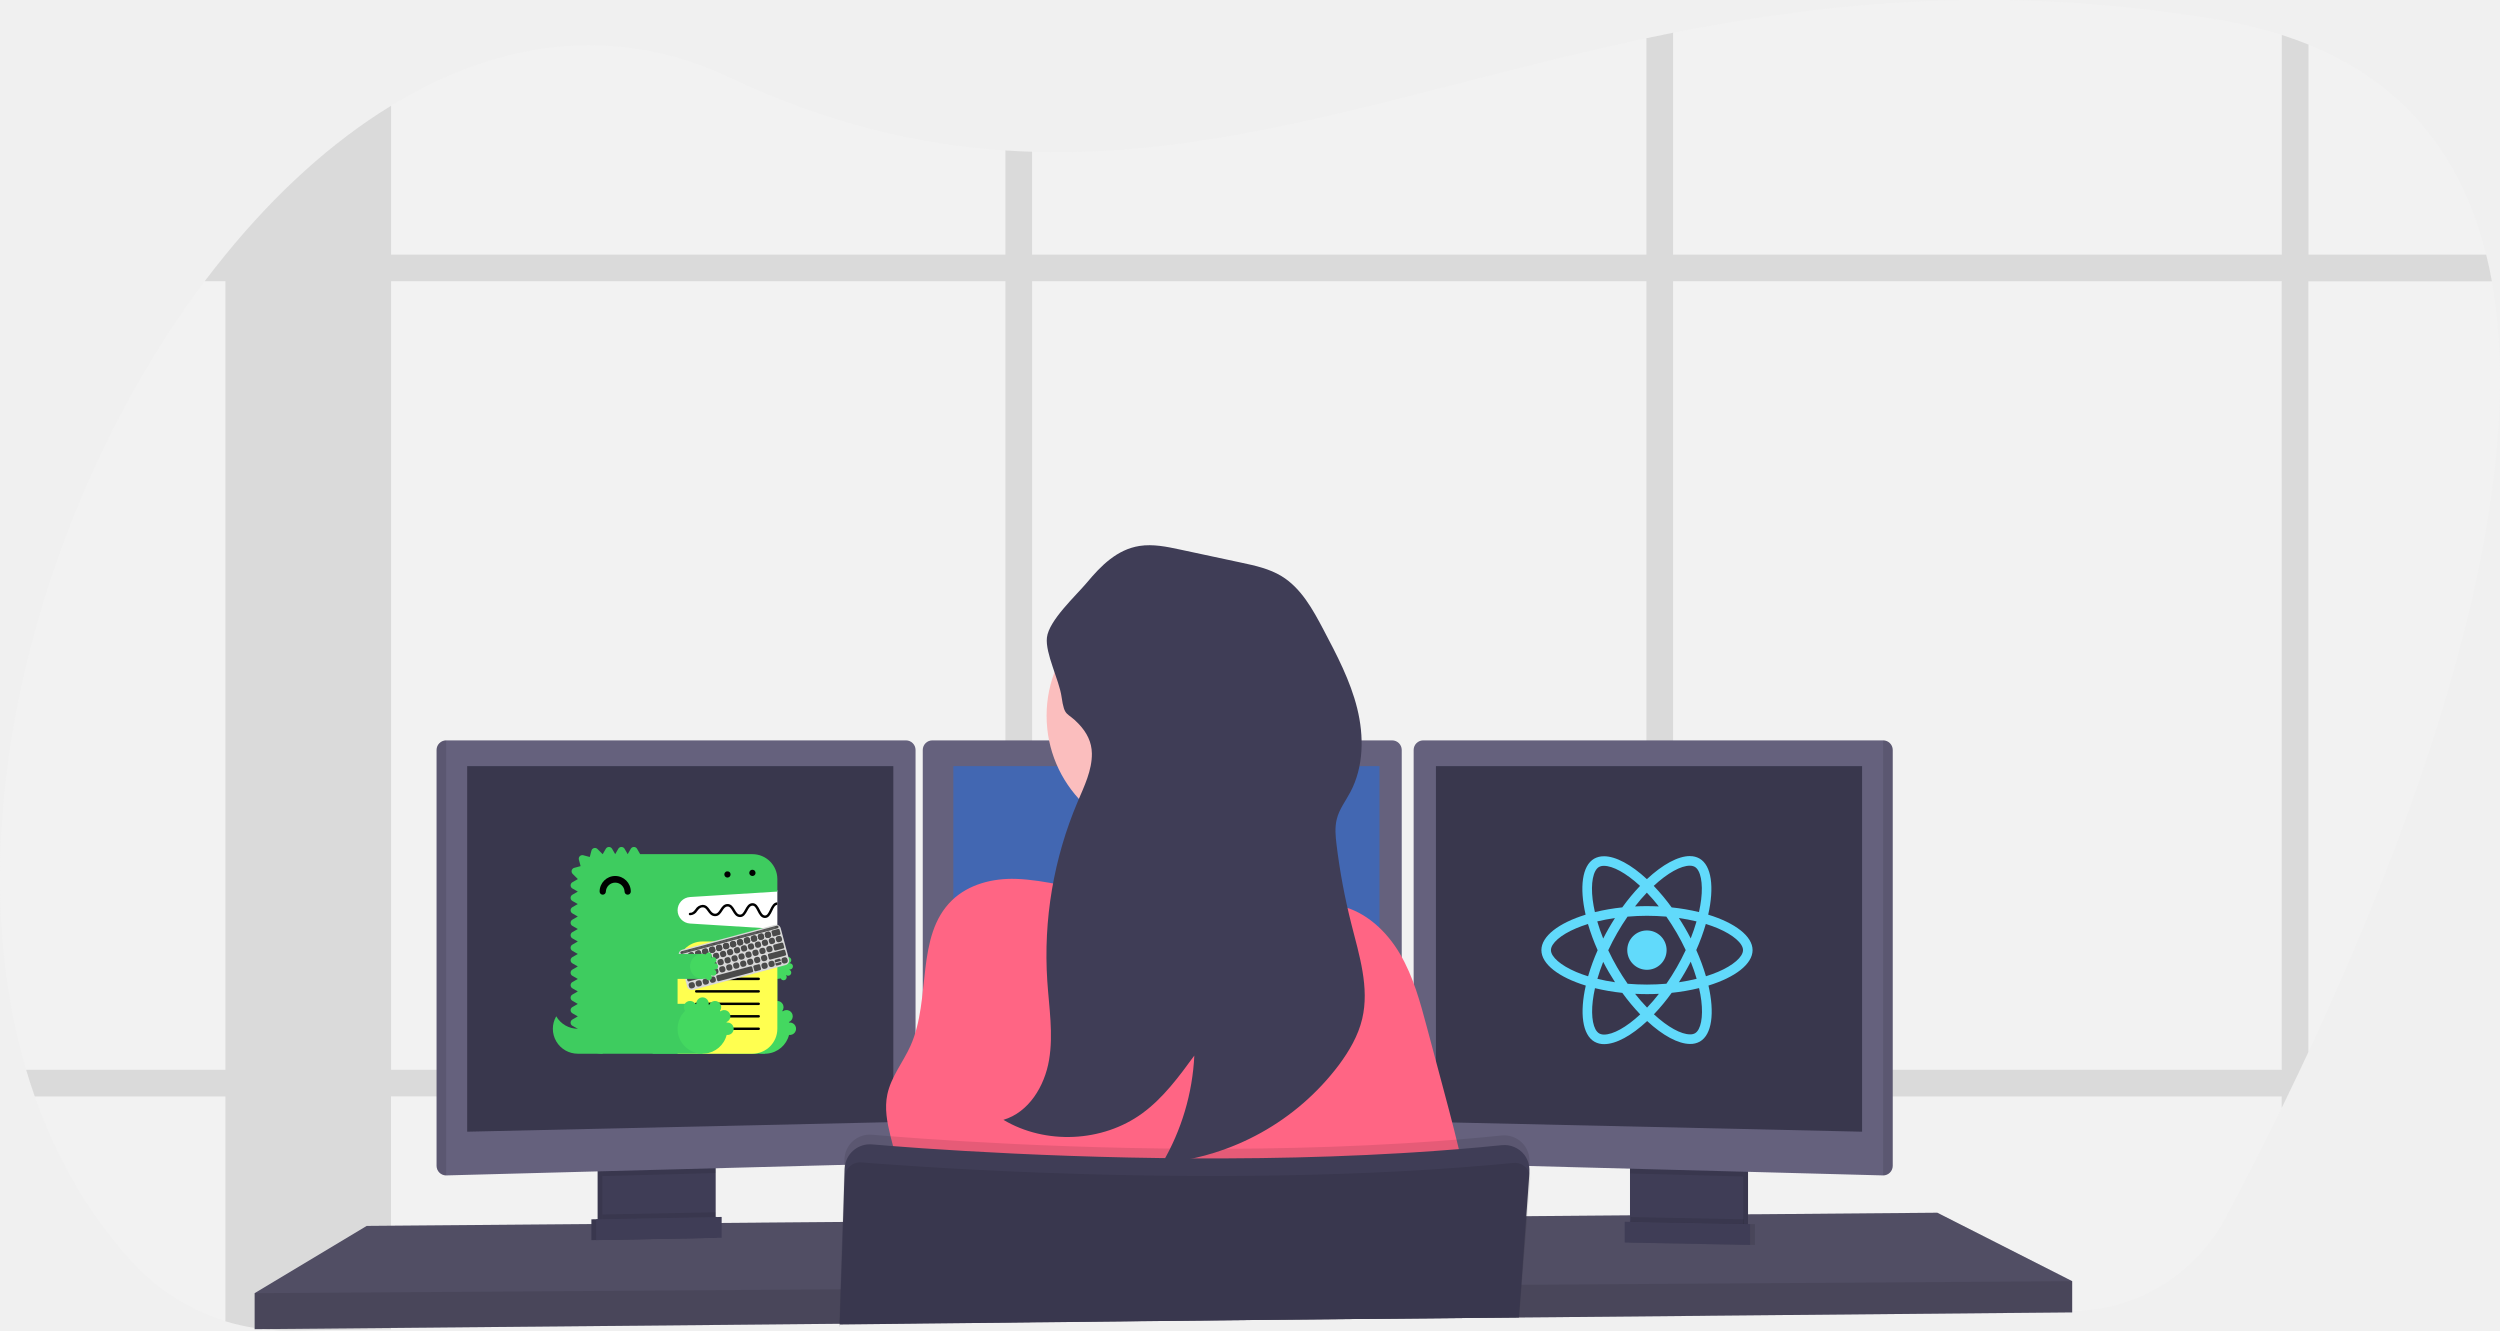
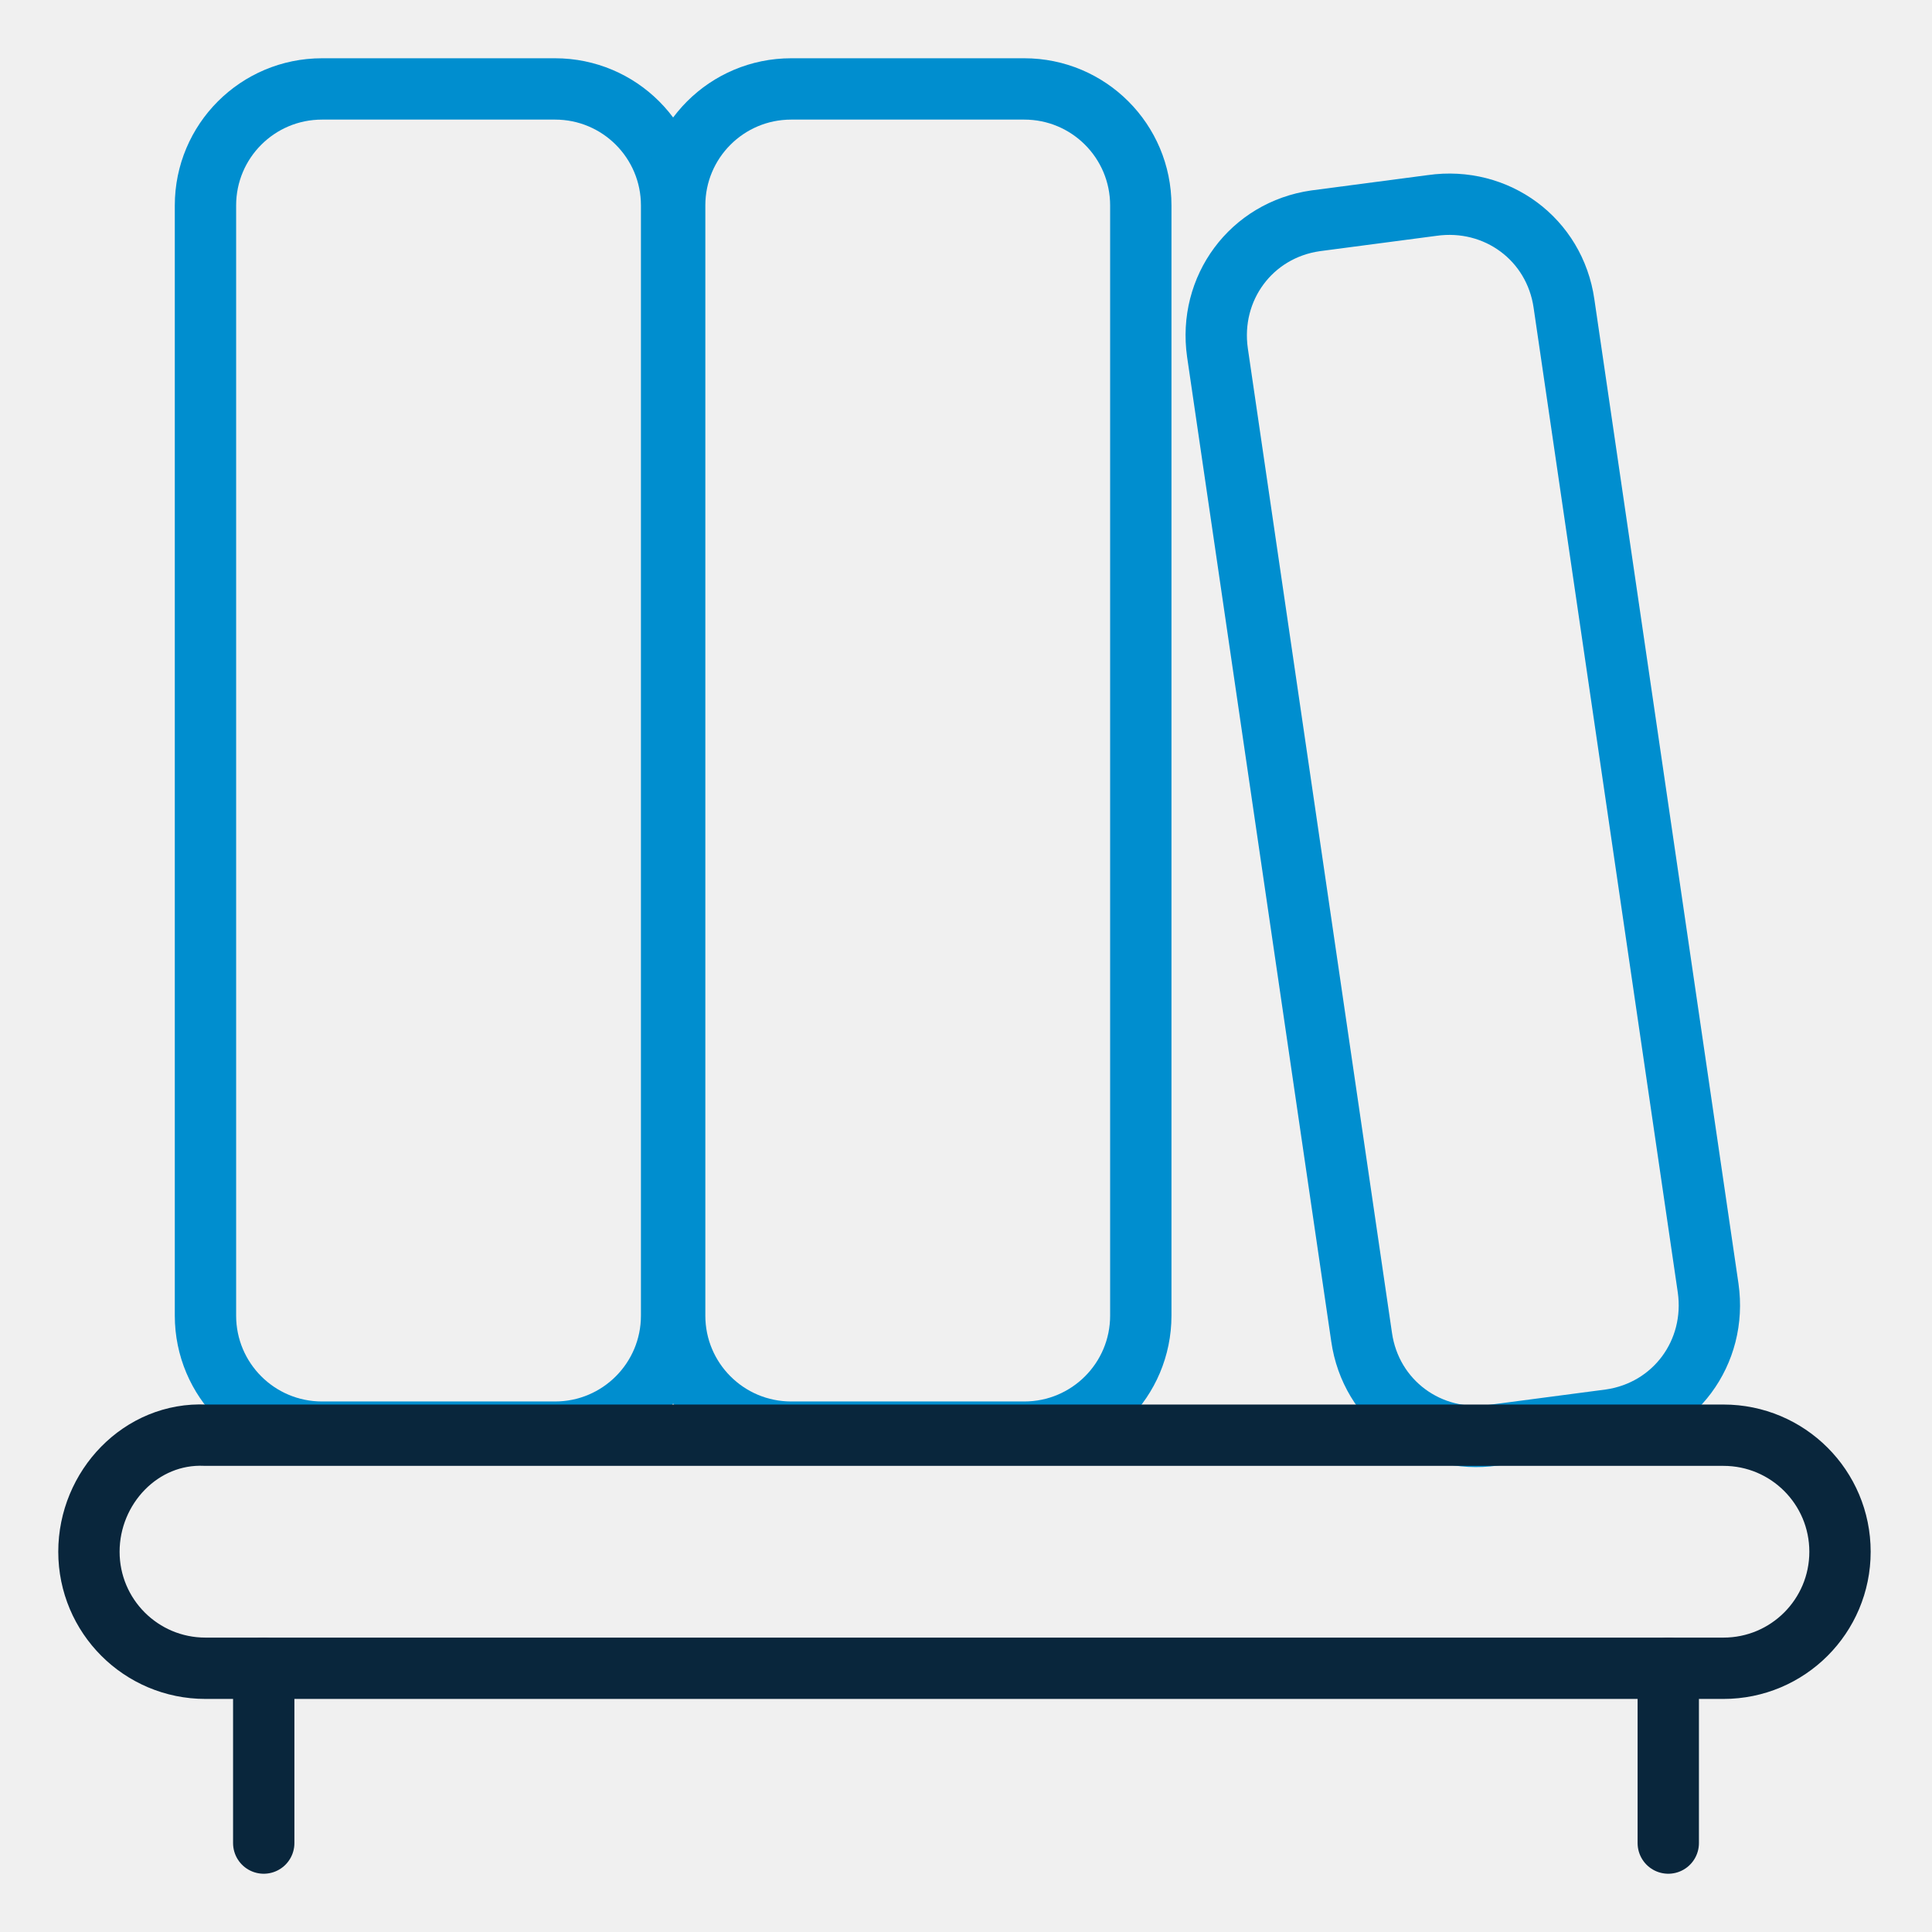
- <svg xmlns="http://www.w3.org/2000/svg" width="1041.277" height="554.141" viewBox="0 0 1041.277 554.141">
-   <g id="Group_24" data-name="Group 24" transform="translate(-440 -263)">
-     <g id="Group_23" data-name="Group 23" transform="translate(439.989 262.965)">
-       <path id="Path_299" data-name="Path 299" d="M1040.82,611.12q-1.74,3.75-3.47,7.4-2.7,5.67-5.33,11.12c-.78,1.61-1.56,3.19-2.32,4.77-8.6,17.57-16.63,33.11-23.45,45.89A73.21,73.21,0,0,1,942.44,719l-151.65,1.65h-1.6l-13,.14-11.12.12-34.1.37h-1.38l-17.36.19h-.53l-107,1.16-95.51,1-11.11.12-69,.75H429l-44.75.48h-.48l-141.5,1.53-42.33.46a87.991,87.991,0,0,1-10.79-.54h0c-1.22-.14-2.44-.3-3.65-.49a87.38,87.38,0,0,1-51.29-27.54C116,678.37,102.75,655,93.85,629.64q-1.93-5.49-3.6-11.12C59.44,514.37,97,380,164.6,290.08q4.25-5.64,8.64-11l.07-.08c20.79-25.52,44.1-46.84,68.93-62,44-26.91,92.75-34.49,140.7-11.9,40.57,19.12,78.45,28.11,115.17,30.55,3.71.24,7.42.42,11.11.53,84.23,2.65,163.17-27.7,255.87-47.29,3.69-.78,7.39-1.55,11.12-2.28,66.13-13.16,139.49-20.1,226.73-5.51a189.089,189.089,0,0,1,26.76,6.4q5.77,1.86,11.12,4c41.64,16.94,64.35,48.24,74,87.46q1.37,5.46,2.37,11.11C1134.3,384.41,1084.19,518.23,1040.82,611.12Z" transform="translate(-79.34 -172.91)" fill="#f2f2f2" />
-       <path id="Path_300" data-name="Path 300" d="M576.36,618.52a95.21,95.21,0,0,1-1.87,11.12h93.7V618.52Zm-78.25,62.81,11.11-.09V653.77c-3.81-.17-7.52-.34-11.11-.52ZM265.19,618.52v11.12h198.5V618.52ZM1114.87,279h-74V191.51q-5.35-2.17-11.12-4V279H776.21V186.58c-3.73.73-7.43,1.5-11.12,2.28V279H509.22V236.15c-3.69-.11-7.4-.29-11.11-.53V279H242.24V217c-24.83,15.16-48.14,36.48-68.93,62h-.07v.08q-4.4,5.4-8.64,11h8.64V618.52h-83q1.66,5.63,3.6,11.12h79.39v93.62a87,87,0,0,0,12.2,2.79c1.21.19,2.43.35,3.65.49h0a87.991,87.991,0,0,0,10.79.54l42.33-.46v-97H498.11v94.21l11.11-.12V629.64H765.09V721l11.12-.12V629.64H1029.7v4.77c.76-1.58,1.54-3.16,2.32-4.77q2.63-5.45,5.33-11.12,1.73-3.64,3.47-7.4v-321h76.42Q1116.23,284.43,1114.87,279ZM242.24,618.52V290.08H498.11V618.52Zm267,0V290.08H765.09V618.52Zm520.48,0H776.21V290.08H1029.7Z" transform="translate(-79.34 -172.91)" opacity="0.1" />
-       <path id="Path_301" data-name="Path 301" d="M863.09,533.65v13l-151.92,1.4-1.62.03-57.74.53-1.38.02-17.55.15h-.52l-106.98.99L349.77,551.4h-.15l-44.65.42-.48.01-198.4,1.82v-15l46.65-28,93.6-.78,2-.01.66-.01,2-.03,44.94-.37,2.01-.01.64-.01,2-.01L315,509.3l.38-.01,35.55-.3h.29l277.4-2.34,6.79-.05h.68l5.18-.05,37.65-.31,2-.03,1.85-.02h.96l11.71-.09,2.32-.03,3.11-.02,9.75-.09,15.47-.13,2-.02,3.48-.02h.65l74.71-.64Z" fill="#65617d" />
-       <path id="Path_302" data-name="Path 302" d="M863.09,533.65v13l-151.92,1.4-1.62.03-57.74.53-1.38.02-17.55.15h-.52l-106.98.99L349.77,551.4h-.15l-44.65.42-.48.01-198.4,1.82v-15l46.65-28,93.6-.78,2-.01.66-.01,2-.03,44.94-.37,2.01-.01.64-.01,2-.01L315,509.3l.38-.01,35.55-.3h.29l277.4-2.34,6.79-.05h.68l5.18-.05,37.65-.31,2-.03,1.85-.02h.96l11.71-.09,2.32-.03,3.11-.02,9.75-.09,15.47-.13,2-.02,3.48-.02h.65l74.71-.64Z" opacity="0.2" />
-       <path id="Path_303" data-name="Path 303" d="M375.44,656.57v24.49a6.13,6.13,0,0,1-3.5,5.54,6,6,0,0,1-2.5.6l-34.9.74a6,6,0,0,1-2.7-.57,6.12,6.12,0,0,1-3.57-5.57V656.57Z" transform="translate(-79.34 -172.91)" fill="#3f3d56" />
-       <path id="Path_304" data-name="Path 304" d="M375.44,656.57v24.49a6.13,6.13,0,0,1-3.5,5.54,6,6,0,0,1-2.5.6l-34.9.74a6,6,0,0,1-2.7-.57,6.12,6.12,0,0,1-3.57-5.57V656.57Z" transform="translate(-79.34 -172.91)" opacity="0.1" />
-       <path id="Path_305" data-name="Path 305" d="M377.44,656.57v24.49a6.13,6.13,0,0,1-3.5,5.54,6,6,0,0,1-2.5.6l-34.9.74a6,6,0,0,1-2.7-.57,6.12,6.12,0,0,1-3.57-5.57V656.57Z" transform="translate(-79.34 -172.91)" fill="#3f3d56" />
-       <rect id="Rectangle_137" data-name="Rectangle 137" width="47.17" height="31.5" transform="translate(680.92 483.65)" fill="#3f3d56" />
-       <rect id="Rectangle_138" data-name="Rectangle 138" width="47.17" height="31.5" transform="translate(680.92 483.65)" opacity="0.1" />
-       <rect id="Rectangle_139" data-name="Rectangle 139" width="47.17" height="31.5" transform="translate(678.92 483.65)" fill="#3f3d56" />
-       <path id="Path_306" data-name="Path 306" d="M298.09,483.65v4.97l-47.17,1.26v-6.23Z" opacity="0.1" />
-       <path id="Path_307" data-name="Path 307" d="M460.69,485.27v168.2a4,4,0,0,1-3.85,3.95l-191.65,5.1h-.05a4,4,0,0,1-3.95-3.95V485.27a4,4,0,0,1,3.95-3.95h191.6a4,4,0,0,1,3.95,3.95Z" transform="translate(-79.34 -172.91)" fill="#65617d" />
-       <path id="Path_308" data-name="Path 308" d="M265.19,481.32v181.2h-.05a4,4,0,0,1-3.95-3.95V485.27a4,4,0,0,1,3.95-3.95Z" transform="translate(-79.34 -172.91)" opacity="0.1" />
-       <path id="Path_309" data-name="Path 309" d="M194.59,319.15h177.5V467.4l-177.5,4Z" fill="#39374d" />
-       <path id="Path_310" data-name="Path 310" d="M726.09,483.65v6.41l-47.17-1.26v-5.15Z" opacity="0.1" />
-       <path id="Path_311" data-name="Path 311" d="M867.69,485.27v173.3a4,4,0,0,1-4,3.95h0L672,657.42a4,4,0,0,1-3.85-3.95V485.27a4,4,0,0,1,3.95-3.95H863.7a4,4,0,0,1,3.99,3.95Z" transform="translate(-79.34 -172.91)" fill="#65617d" />
-       <path id="Path_312" data-name="Path 312" d="M867.69,485.27v173.3a4,4,0,0,1-4,3.95h0V481.32h0a4,4,0,0,1,4,3.95Z" transform="translate(-79.34 -172.91)" opacity="0.1" />
-       <path id="Path_313" data-name="Path 313" d="M775.59,319.15H598.09V467.4l177.5,4Z" fill="#39374d" />
-       <path id="Path_314" data-name="Path 314" d="M663.19,485.27v168.2a4,4,0,0,1-3.85,3.95l-191.65,5.1h0a4,4,0,0,1-4-3.95V485.27a4,4,0,0,1,3.95-3.95h191.6A4,4,0,0,1,663.19,485.27Z" transform="translate(-79.34 -172.91)" fill="#65617d" />
-       <path id="Path_315" data-name="Path 315" d="M397.09,319.15h177.5V467.4l-177.5,4Z" fill="#4267b2" />
-       <path id="Path_316" data-name="Path 316" d="M863.09,533.65v13l-151.92,1.4-1.62.03-57.74.53-1.38.02-17.55.15h-.52l-106.98.99L349.77,551.4h-.15l-44.65.42-.48.01-198.4,1.82v-15l202.51-1.33h.48l40.99-.28h.19l283.08-1.87h.29l.17-.01h.47l4.79-.03h1.46l74.49-.5,4.4-.02.98-.01Z" opacity="0.1" />
-       <circle id="Ellipse_111" data-name="Ellipse 111" cx="51.33" cy="51.33" r="51.33" transform="translate(435.93 246.82)" fill="#fbbebe" />
-       <path id="Path_317" data-name="Path 317" d="M617.94,550.07s-99.5,12-90,0c3.44-4.34,4.39-17.2,4.2-31.85-.06-4.45-.22-9.06-.45-13.65-1.1-22-3.75-43.5-3.75-43.5s87-41,77-8.5c-4,13.13-2.69,31.57.35,48.88.89,5.05,1.92,10,3,14.7a344.66,344.66,0,0,0,9.65,33.92Z" transform="translate(-79.34 -172.91)" fill="#fbbebe" />
-       <path id="Path_318" data-name="Path 318" d="M585.47,546c11.51-2.13,23.7-6,34.53-1.54,2.85,1.17,5.47,2.88,8.39,3.86s6.12,1.22,9.16,1.91c10.68,2.42,19.34,10.55,24.9,20s8.44,20.14,11.26,30.72l6.9,25.83c6,22.45,12,45.09,13.39,68.3a2437.506,2437.506,0,0,1-250.84,1.43c5.44-10.34,11-21.31,10.54-33s-7.19-23.22-4.76-34.74c1.55-7.34,6.57-13.39,9.64-20.22,8.75-19.52,1.94-45.79,17.32-60.65,6.92-6.68,17-9.21,26.63-8.89,12.28.41,24.85,4.24,37,6.11C555.09,547.48,569.79,548.88,585.47,546Z" transform="translate(-79.34 -172.91)" fill="#ff6584" />
-       <path id="Path_319" data-name="Path 319" d="M716.37,657.17l-.1,1.43v.1l-.17,2.3-1.33,18.51-1.61,22.3-.46,6.28-1,13.44v.17l-107,1-175.59,1.9v.84h-.14v-1.12l.45-14.36.86-28.06.74-23.79.07-2.37a10.53,10.53,0,0,1,11.42-10.17c4.72.4,10.85.89,18.18,1.41l3,.22c42.33,2.94,120.56,6.74,199.5,2,1.66-.09,3.33-.19,5-.31,12.24-.77,24.47-1.76,36.58-3a10.53,10.53,0,0,1,11.6,11.23Z" transform="translate(-79.34 -172.91)" opacity="0.1" />
-       <path id="Path_320" data-name="Path 320" d="M429.08,725.44v-.84l175.62-1.91,107-1h.3v-.17l1-13.44.43-6,1.64-22.61,1.29-17.9v-.44a10.617,10.617,0,0,0-.11-2.47.3.3,0,0,0,0-.1,10.391,10.391,0,0,0-2-4.64,10.54,10.54,0,0,0-9.42-4c-12.11,1.24-24.34,2.23-36.58,3-1.67.12-3.34.22-5,.31-78.94,4.69-157.17.89-199.5-2l-3-.22c-7.33-.52-13.46-1-18.18-1.41a10.54,10.54,0,0,0-11.24,8.53,11,11,0,0,0-.18,1.64l-.68,22.16L429.54,710l-.44,14.36v1.12Z" transform="translate(-79.34 -172.91)" fill="#3f3d56" />
-       <path id="Path_321" data-name="Path 321" d="M716.67,664.18l-1.23,15.33-1.83,22.85-.46,5.72-1,12.81-.06.64v.17h0l-.15,1.48.11-1.48h-.29l-107,1-175.65,1.9v-.28l.49-14.36,1-28.06.64-18.65A6.36,6.36,0,0,1,434.3,658a6.25,6.25,0,0,1,3.78-.9c2.1.17,4.68.37,7.69.59,4.89.36,10.92.78,17.94,1.22,13,.82,29.31,1.7,48,2.42,52,2,122.2,2.67,188.88-3.17,3-.26,6.1-.55,9.13-.84a6.26,6.26,0,0,1,3.48.66,5.159,5.159,0,0,1,.86.54,6.14,6.14,0,0,1,2,2.46,3.564,3.564,0,0,1,.25.61A6.279,6.279,0,0,1,716.67,664.18Z" transform="translate(-79.34 -172.91)" opacity="0.1" />
-       <path id="Path_322" data-name="Path 322" d="M377.44,677.87v3.19a6.13,6.13,0,0,1-3.5,5.54l-40.1.77a6.12,6.12,0,0,1-3.57-5.57v-3Z" transform="translate(-79.34 -172.91)" opacity="0.1" />
-       <path id="Path_323" data-name="Path 323" d="M298.59,515.57l-52.25,1V507.9l52.25-1Z" fill="#3f3d56" />
-       <path id="Path_324" data-name="Path 324" d="M298.59,515.57l-52.25,1V507.9l52.25-1Z" opacity="0.1" />
-       <path id="Path_325" data-name="Path 325" d="M300.59,515.57l-52.25,1V507.9l52.25-1Z" fill="#3f3d56" />
-       <path id="Path_326" data-name="Path 326" d="M758.56,679.87v3.19a6.13,6.13,0,0,0,3.5,5.54l40.1.77a6.12,6.12,0,0,0,3.57-5.57v-3Z" transform="translate(-79.34 -172.91)" opacity="0.1" />
-       <path id="Path_327" data-name="Path 327" d="M678.72,517.57l52.25,1V509.9l-52.25-1Z" opacity="0.1" />
-       <path id="Path_328" data-name="Path 328" d="M676.72,517.57l52.25,1V509.9l-52.25-1Z" fill="#3f3d56" />
-       <path id="Path_329" data-name="Path 329" d="M534.13,486.79c.08,7-3.16,13.6-5.91,20.07a163.491,163.491,0,0,0-12.66,74.71c.73,11,2.58,22,.73,32.9s-8.43,21.77-19,24.9c17.53,10.45,41.26,9.35,57.76-2.66,8.79-6.4,15.34-15.33,21.75-24.11a97.86,97.86,0,0,1-13.31,44.75A103.43,103.43,0,0,0,637,616.53c4.31-5.81,8.06-12.19,9.72-19.23,3.09-13-1.22-26.51-4.51-39.5a266.055,266.055,0,0,1-6.17-33c-.43-3.56-.78-7.22.1-10.7,1-4.07,3.67-7.51,5.64-11.22,5.6-10.54,5.73-23.3,2.86-34.88s-8.49-22.26-14.06-32.81c-4.46-8.46-9.3-17.31-17.46-22.28-5.1-3.1-11-4.39-16.88-5.64l-25.37-5.43c-5.55-1.19-11.26-2.38-16.87-1.51-9.47,1.48-16.14,8.32-22,15.34-4.59,5.46-15.81,15.71-16.6,22.86-.72,6.59,5.1,17.63,6.09,24.58,1.3,9,2.22,6,7.3,11.52C532,478.05,534.07,482,534.13,486.79Z" transform="translate(-79.34 -172.91)" fill="#3f3d56" />
-     </g>
-     <g id="docusaurus_keytar" transform="translate(670.271 615.768)">
-       <path id="Path_40" data-name="Path 40" d="M99,52h43.635V69.662H99Z" transform="translate(-49.132 -33.936)" fill="#fff" fill-rule="evenodd" />
-       <path id="Path_41" data-name="Path 41" d="M13.389,158.195A10.377,10.377,0,0,1,4.4,153a10.377,10.377,0,0,0,8.988,15.584H23.779V158.195Z" transform="translate(-3 -82.47)" fill="#3ecc5f" fill-rule="evenodd" />
-       <path id="Path_42" data-name="Path 42" d="M66.967,38.083l36.373-2.273V30.615A10.389,10.389,0,0,0,92.95,20.226H46.2l-1.3-2.249a1.5,1.5,0,0,0-2.6,0L41,20.226l-1.3-2.249a1.5,1.5,0,0,0-2.6,0l-1.3,2.249-1.3-2.249a1.5,1.5,0,0,0-2.6,0l-1.3,2.249-.034,0-2.152-2.151a1.5,1.5,0,0,0-2.508.672L25.21,21.4l-2.7-.723a1.5,1.5,0,0,0-1.836,1.837l.722,2.7-2.65.71a1.5,1.5,0,0,0-.673,2.509l2.152,2.152c0,.011,0,.022,0,.033l-2.249,1.3a1.5,1.5,0,0,0,0,2.6l2.249,1.3-2.249,1.3a1.5,1.5,0,0,0,0,2.6L20.226,41l-2.249,1.3a1.5,1.5,0,0,0,0,2.6l2.249,1.3-2.249,1.3a1.5,1.5,0,0,0,0,2.6l2.249,1.3-2.249,1.3a1.5,1.5,0,0,0,0,2.6l2.249,1.3-2.249,1.3a1.5,1.5,0,0,0,0,2.6l2.249,1.3-2.249,1.3a1.5,1.5,0,0,0,0,2.6l2.249,1.3-2.249,1.3a1.5,1.5,0,0,0,0,2.6l2.249,1.3-2.249,1.3a1.5,1.5,0,0,0,0,2.6l2.249,1.3-2.249,1.3a1.5,1.5,0,0,0,0,2.6l2.249,1.3-2.249,1.3a1.5,1.5,0,0,0,0,2.6l2.249,1.3-2.249,1.3a1.5,1.5,0,0,0,0,2.6l2.249,1.3A10.389,10.389,0,0,0,30.615,103.34H92.95A10.389,10.389,0,0,0,103.34,92.95V51.393L66.967,49.12a5.53,5.53,0,0,1,0-11.038" transform="translate(-9.836 -17.226)" fill="#3ecc5f" fill-rule="evenodd" />
-       <path id="Path_43" data-name="Path 43" d="M143,163.779h15.584V143H143Z" transform="translate(-70.275 -77.665)" fill="#3ecc5f" fill-rule="evenodd" />
-       <path id="Path_44" data-name="Path 44" d="M173.779,148.389a2.582,2.582,0,0,0-.332.033c-.02-.078-.038-.156-.06-.234a2.594,2.594,0,1,0-2.567-4.455q-.086-.088-.174-.175a2.593,2.593,0,1,0-4.461-2.569c-.077-.022-.154-.04-.231-.06a2.6,2.6,0,1,0-5.128,0c-.077.02-.154.038-.231.06a2.594,2.594,0,1,0-4.461,2.569,10.384,10.384,0,1,0,17.314,9.992,2.592,2.592,0,1,0,.332-5.161" transform="translate(-75.08 -75.262)" fill="#44d860" fill-rule="evenodd" />
-       <path id="Path_45" data-name="Path 45" d="M153,113.389h15.584V103H153Z" transform="translate(-75.08 -58.444)" fill="#3ecc5f" fill-rule="evenodd" />
-       <path id="Path_46" data-name="Path 46" d="M183.389,108.944a1.3,1.3,0,1,0,0-2.6,1.336,1.336,0,0,0-.166.017c-.01-.039-.019-.078-.03-.117a1.3,1.3,0,0,0-.5-2.5,1.285,1.285,0,0,0-.783.269q-.043-.044-.087-.087a1.285,1.285,0,0,0,.263-.776,1.3,1.3,0,0,0-2.493-.509,5.195,5.195,0,1,0,0,10,1.3,1.3,0,0,0,2.493-.509,1.285,1.285,0,0,0-.263-.776q.044-.043.087-.087a1.285,1.285,0,0,0,.783.269,1.3,1.3,0,0,0,.5-2.5c.011-.038.02-.078.03-.117a1.337,1.337,0,0,0,.166.017" transform="translate(-84.691 -57.894)" fill="#44d860" fill-rule="evenodd" />
-       <path id="Path_47" data-name="Path 47" d="M52.188,48.292a1.3,1.3,0,0,1-1.3-1.3,3.9,3.9,0,0,0-7.792,0,1.3,1.3,0,1,1-2.6,0,6.493,6.493,0,0,1,12.987,0,1.3,1.3,0,0,1-1.3,1.3" transform="translate(-21.02 -28.41)" fill-rule="evenodd" />
-       <path id="Path_48" data-name="Path 48" d="M103,139.752h31.168a10.389,10.389,0,0,0,10.389-10.389V93H113.389A10.389,10.389,0,0,0,103,103.389Z" transform="translate(-51.054 -53.638)" fill="#ffff50" fill-rule="evenodd" />
-       <path id="Path_49" data-name="Path 49" d="M141.1,94.017H115.106a.519.519,0,1,1,0-1.039H141.1a.519.519,0,0,1,0,1.039m0,10.389H115.106a.519.519,0,1,1,0-1.039H141.1a.519.519,0,0,1,0,1.039m0,10.389H115.106a.519.519,0,1,1,0-1.039H141.1a.519.519,0,0,1,0,1.039m0-25.877H115.106a.519.519,0,1,1,0-1.039H141.1a.519.519,0,0,1,0,1.039m0,10.293H115.106a.519.519,0,1,1,0-1.039H141.1a.519.519,0,0,1,0,1.039m0,10.389H115.106a.519.519,0,1,1,0-1.039H141.1a.519.519,0,0,1,0,1.039m7.782-47.993c-.006,0-.011,0-.018,0-1.605.055-2.365,1.66-3.035,3.077-.7,1.48-1.24,2.443-2.126,2.414-.981-.035-1.542-1.144-2.137-2.317-.683-1.347-1.462-2.876-3.1-2.819-1.582.054-2.344,1.451-3.017,2.684-.715,1.313-1.2,2.112-2.141,2.075-1-.036-1.533-.938-2.149-1.981-.686-1.162-1.479-2.467-3.084-2.423-1.555.053-2.319,1.239-2.994,2.286-.713,1.106-1.213,1.781-2.164,1.741-1.025-.036-1.554-.784-2.167-1.65-.688-.973-1.463-2.074-3.062-2.021a3.815,3.815,0,0,0-2.959,1.879c-.64.812-1.14,1.456-2.2,1.415a.52.52,0,0,0-.037,1.039,3.588,3.588,0,0,0,3.05-1.811c.611-.777,1.139-1.448,2.178-1.483,1-.043,1.47.579,2.179,1.582.674.953,1.438,2.033,2.977,2.089,1.612.054,2.387-1.151,3.074-2.217.614-.953,1.144-1.775,2.156-1.81.931-.035,1.438.7,2.153,1.912.674,1.141,1.437,2.434,3.006,2.491,1.623.056,2.407-1.361,3.09-2.616.592-1.085,1.15-2.109,2.14-2.143.931-.022,1.417.829,2.135,2.249.671,1.326,1.432,2.828,3.026,2.886l.088,0c1.592,0,2.347-1.6,3.015-3.01.592-1.252,1.152-2.431,2.113-2.479Z" transform="translate(-55.378 -38.552)" fill-rule="evenodd" />
-       <path id="Path_50" data-name="Path 50" d="M83,163.779h20.779V143H83Z" transform="translate(-41.443 -77.665)" fill="#3ecc5f" fill-rule="evenodd" />
-       <g id="Group_8" data-name="Group 8" transform="matrix(0.966, -0.259, 0.259, 0.966, 51.971, 43.3)">
-         <rect id="Rectangle_3" data-name="Rectangle 3" width="43.906" height="17.333" rx="2" transform="translate(0 0)" fill="#d8d8d8" />
-         <g id="Group_2" data-name="Group 2" transform="translate(0.728 10.948)">
-           <rect id="Rectangle_4" data-name="Rectangle 4" width="2.537" height="2.537" rx="1" transform="translate(7.985 0)" fill="#4a4a4a" />
-           <rect id="Rectangle_5" data-name="Rectangle 5" width="2.537" height="2.537" rx="1" transform="translate(10.991 0)" fill="#4a4a4a" />
-           <rect id="Rectangle_6" data-name="Rectangle 6" width="2.537" height="2.537" rx="1" transform="translate(13.997 0)" fill="#4a4a4a" />
-           <rect id="Rectangle_7" data-name="Rectangle 7" width="2.537" height="2.537" rx="1" transform="translate(17.003 0)" fill="#4a4a4a" />
-           <rect id="Rectangle_8" data-name="Rectangle 8" width="2.537" height="2.537" rx="1" transform="translate(20.009 0)" fill="#4a4a4a" />
-           <rect id="Rectangle_9" data-name="Rectangle 9" width="2.537" height="2.537" rx="1" transform="translate(23.015 0)" fill="#4a4a4a" />
-           <rect id="Rectangle_10" data-name="Rectangle 10" width="2.537" height="2.537" rx="1" transform="translate(26.021 0)" fill="#4a4a4a" />
-           <rect id="Rectangle_11" data-name="Rectangle 11" width="2.537" height="2.537" rx="1" transform="translate(29.028 0)" fill="#4a4a4a" />
-           <rect id="Rectangle_12" data-name="Rectangle 12" width="2.537" height="2.537" rx="1" transform="translate(32.034 0)" fill="#4a4a4a" />
-           <path id="Path_51" data-name="Path 51" d="M.519,0H6.9A.519.519,0,0,1,7.421.52v1.5a.519.519,0,0,1-.519.519H.519A.519.519,0,0,1,0,2.017V.519A.519.519,0,0,1,.519,0ZM35.653,0h6.383a.519.519,0,0,1,.519.519v1.5a.519.519,0,0,1-.519.519H35.652a.519.519,0,0,1-.519-.519V.519A.519.519,0,0,1,35.652,0Z" transform="translate(0 0)" fill="#4a4a4a" fill-rule="evenodd" />
-         </g>
-         <g id="Group_3" data-name="Group 3" transform="translate(0.728 4.878)">
-           <path id="Path_52" data-name="Path 52" d="M.519,0H2.956a.519.519,0,0,1,.519.519v1.5a.519.519,0,0,1-.519.519H.519A.519.519,0,0,1,0,2.017V.519A.519.519,0,0,1,.519,0Z" transform="translate(0 0)" fill="#4a4a4a" fill-rule="evenodd" />
-           <rect id="Rectangle_13" data-name="Rectangle 13" width="2.537" height="2.537" rx="1" transform="translate(3.945 0)" fill="#4a4a4a" />
-           <rect id="Rectangle_14" data-name="Rectangle 14" width="2.537" height="2.537" rx="1" transform="translate(6.951 0)" fill="#4a4a4a" />
-           <rect id="Rectangle_15" data-name="Rectangle 15" width="2.537" height="2.537" rx="1" transform="translate(9.958 0)" fill="#4a4a4a" />
-           <rect id="Rectangle_16" data-name="Rectangle 16" width="2.537" height="2.537" rx="1" transform="translate(12.964 0)" fill="#4a4a4a" />
-           <rect id="Rectangle_17" data-name="Rectangle 17" width="2.537" height="2.537" rx="1" transform="translate(15.97 0)" fill="#4a4a4a" />
-           <rect id="Rectangle_18" data-name="Rectangle 18" width="2.537" height="2.537" rx="1" transform="translate(18.976 0)" fill="#4a4a4a" />
-           <rect id="Rectangle_19" data-name="Rectangle 19" width="2.537" height="2.537" rx="1" transform="translate(21.982 0)" fill="#4a4a4a" />
-           <rect id="Rectangle_20" data-name="Rectangle 20" width="2.537" height="2.537" rx="1" transform="translate(24.988 0)" fill="#4a4a4a" />
-           <rect id="Rectangle_21" data-name="Rectangle 21" width="2.537" height="2.537" rx="1" transform="translate(27.994 0)" fill="#4a4a4a" />
-           <rect id="Rectangle_22" data-name="Rectangle 22" width="2.537" height="2.537" rx="1" transform="translate(31 0)" fill="#4a4a4a" />
-           <rect id="Rectangle_23" data-name="Rectangle 23" width="2.537" height="2.537" rx="1" transform="translate(34.006 0)" fill="#4a4a4a" />
-           <rect id="Rectangle_24" data-name="Rectangle 24" width="2.537" height="2.537" rx="1" transform="translate(37.012 0)" fill="#4a4a4a" />
-           <rect id="Rectangle_25" data-name="Rectangle 25" width="2.537" height="2.537" rx="1" transform="translate(40.018 0)" fill="#4a4a4a" />
-         </g>
-         <g id="Group_4" data-name="Group 4" transform="translate(43.283 4.538) rotate(180)">
-           <path id="Path_53" data-name="Path 53" d="M.519,0H2.956a.519.519,0,0,1,.519.519v1.5a.519.519,0,0,1-.519.519H.519A.519.519,0,0,1,0,2.017V.519A.519.519,0,0,1,.519,0Z" transform="translate(0 0)" fill="#4a4a4a" fill-rule="evenodd" />
-           <rect id="Rectangle_26" data-name="Rectangle 26" width="2.537" height="2.537" rx="1" transform="translate(3.945 0)" fill="#4a4a4a" />
-           <rect id="Rectangle_27" data-name="Rectangle 27" width="2.537" height="2.537" rx="1" transform="translate(6.951 0)" fill="#4a4a4a" />
-           <rect id="Rectangle_28" data-name="Rectangle 28" width="2.537" height="2.537" rx="1" transform="translate(9.958 0)" fill="#4a4a4a" />
-           <rect id="Rectangle_29" data-name="Rectangle 29" width="2.537" height="2.537" rx="1" transform="translate(12.964 0)" fill="#4a4a4a" />
-           <rect id="Rectangle_30" data-name="Rectangle 30" width="2.537" height="2.537" rx="1" transform="translate(15.97 0)" fill="#4a4a4a" />
-           <rect id="Rectangle_31" data-name="Rectangle 31" width="2.537" height="2.537" rx="1" transform="translate(18.976 0)" fill="#4a4a4a" />
-           <rect id="Rectangle_32" data-name="Rectangle 32" width="2.537" height="2.537" rx="1" transform="translate(21.982 0)" fill="#4a4a4a" />
-           <rect id="Rectangle_33" data-name="Rectangle 33" width="2.537" height="2.537" rx="1" transform="translate(24.988 0)" fill="#4a4a4a" />
-           <rect id="Rectangle_34" data-name="Rectangle 34" width="2.537" height="2.537" rx="1" transform="translate(27.994 0)" fill="#4a4a4a" />
-           <rect id="Rectangle_35" data-name="Rectangle 35" width="2.537" height="2.537" rx="1" transform="translate(31.001 0)" fill="#4a4a4a" />
-           <rect id="Rectangle_36" data-name="Rectangle 36" width="2.537" height="2.537" rx="1" transform="translate(34.007 0)" fill="#4a4a4a" />
-           <rect id="Rectangle_37" data-name="Rectangle 37" width="2.537" height="2.537" rx="1" transform="translate(37.013 0)" fill="#4a4a4a" />
-           <rect id="Rectangle_38" data-name="Rectangle 38" width="2.537" height="2.537" rx="1" transform="translate(40.018 0)" fill="#4a4a4a" />
-           <rect id="Rectangle_39" data-name="Rectangle 39" width="2.537" height="2.537" rx="1" transform="translate(3.945 0)" fill="#4a4a4a" />
-           <rect id="Rectangle_40" data-name="Rectangle 40" width="2.537" height="2.537" rx="1" transform="translate(6.951 0)" fill="#4a4a4a" />
-           <rect id="Rectangle_41" data-name="Rectangle 41" width="2.537" height="2.537" rx="1" transform="translate(9.958 0)" fill="#4a4a4a" />
-           <rect id="Rectangle_42" data-name="Rectangle 42" width="2.537" height="2.537" rx="1" transform="translate(12.964 0)" fill="#4a4a4a" />
-           <rect id="Rectangle_43" data-name="Rectangle 43" width="2.537" height="2.537" rx="1" transform="translate(15.97 0)" fill="#4a4a4a" />
-           <rect id="Rectangle_44" data-name="Rectangle 44" width="2.537" height="2.537" rx="1" transform="translate(18.976 0)" fill="#4a4a4a" />
-           <rect id="Rectangle_45" data-name="Rectangle 45" width="2.537" height="2.537" rx="1" transform="translate(21.982 0)" fill="#4a4a4a" />
-           <rect id="Rectangle_46" data-name="Rectangle 46" width="2.537" height="2.537" rx="1" transform="translate(24.988 0)" fill="#4a4a4a" />
-           <rect id="Rectangle_47" data-name="Rectangle 47" width="2.537" height="2.537" rx="1" transform="translate(27.994 0)" fill="#4a4a4a" />
-           <rect id="Rectangle_48" data-name="Rectangle 48" width="2.537" height="2.537" rx="1" transform="translate(31.001 0)" fill="#4a4a4a" />
-           <rect id="Rectangle_49" data-name="Rectangle 49" width="2.537" height="2.537" rx="1" transform="translate(34.007 0)" fill="#4a4a4a" />
-           <rect id="Rectangle_50" data-name="Rectangle 50" width="2.537" height="2.537" rx="1" transform="translate(37.013 0)" fill="#4a4a4a" />
-           <rect id="Rectangle_51" data-name="Rectangle 51" width="2.537" height="2.537" rx="1" transform="translate(40.018 0)" fill="#4a4a4a" />
-         </g>
-         <g id="Group_6" data-name="Group 6" transform="translate(0.728 7.883)">
-           <path id="Path_54" data-name="Path 54" d="M.519,0h3.47a.519.519,0,0,1,.519.519v1.5a.519.519,0,0,1-.519.519H.519A.519.519,0,0,1,0,2.017V.52A.519.519,0,0,1,.519,0Z" transform="translate(0 0)" fill="#4a4a4a" fill-rule="evenodd" />
-           <g id="Group_5" data-name="Group 5" transform="translate(5.073 0)">
-             <rect id="Rectangle_52" data-name="Rectangle 52" width="2.537" height="2.537" rx="1" transform="translate(0 0)" fill="#4a4a4a" />
-             <rect id="Rectangle_53" data-name="Rectangle 53" width="2.537" height="2.537" rx="1" transform="translate(3.006 0)" fill="#4a4a4a" />
-             <rect id="Rectangle_54" data-name="Rectangle 54" width="2.537" height="2.537" rx="1" transform="translate(6.012 0)" fill="#4a4a4a" />
-             <rect id="Rectangle_55" data-name="Rectangle 55" width="2.537" height="2.537" rx="1" transform="translate(9.018 0)" fill="#4a4a4a" />
-             <rect id="Rectangle_56" data-name="Rectangle 56" width="2.537" height="2.537" rx="1" transform="translate(12.025 0)" fill="#4a4a4a" />
-             <rect id="Rectangle_57" data-name="Rectangle 57" width="2.537" height="2.537" rx="1" transform="translate(15.031 0)" fill="#4a4a4a" />
-             <rect id="Rectangle_58" data-name="Rectangle 58" width="2.537" height="2.537" rx="1" transform="translate(18.037 0)" fill="#4a4a4a" />
-             <rect id="Rectangle_59" data-name="Rectangle 59" width="2.537" height="2.537" rx="1" transform="translate(21.042 0)" fill="#4a4a4a" />
-             <rect id="Rectangle_60" data-name="Rectangle 60" width="2.537" height="2.537" rx="1" transform="translate(24.049 0)" fill="#4a4a4a" />
-             <rect id="Rectangle_61" data-name="Rectangle 61" width="2.537" height="2.537" rx="1" transform="translate(27.055 0)" fill="#4a4a4a" />
-             <rect id="Rectangle_62" data-name="Rectangle 62" width="2.537" height="2.537" rx="1" transform="translate(30.061 0)" fill="#4a4a4a" />
-           </g>
-           <path id="Path_55" data-name="Path 55" d="M.52,0H3.8a.519.519,0,0,1,.519.519v1.5a.519.519,0,0,1-.519.519H.519A.519.519,0,0,1,0,2.017V.52A.519.519,0,0,1,.519,0Z" transform="translate(38.234 0)" fill="#4a4a4a" fill-rule="evenodd" />
-         </g>
-         <g id="Group_7" data-name="Group 7" transform="translate(0.728 14.084)">
-           <rect id="Rectangle_63" data-name="Rectangle 63" width="2.537" height="2.537" rx="1" transform="translate(0 0)" fill="#4a4a4a" />
-           <rect id="Rectangle_64" data-name="Rectangle 64" width="2.537" height="2.537" rx="1" transform="translate(3.006 0)" fill="#4a4a4a" />
-           <rect id="Rectangle_65" data-name="Rectangle 65" width="2.537" height="2.537" rx="1" transform="translate(6.012 0)" fill="#4a4a4a" />
-           <rect id="Rectangle_66" data-name="Rectangle 66" width="2.537" height="2.537" rx="1" transform="translate(9.018 0)" fill="#4a4a4a" />
-           <path id="Path_56" data-name="Path 56" d="M.519,0H14.981A.519.519,0,0,1,15.5.519v1.5a.519.519,0,0,1-.519.519H.519A.519.519,0,0,1,0,2.018V.519A.519.519,0,0,1,.519,0Zm15.97,0h1.874a.519.519,0,0,1,.519.519v1.5a.519.519,0,0,1-.519.519H16.489a.519.519,0,0,1-.519-.519V.519A.519.519,0,0,1,16.489,0Z" transform="translate(12.024 0)" fill="#4a4a4a" fill-rule="evenodd" />
-           <rect id="Rectangle_67" data-name="Rectangle 67" width="2.537" height="2.537" rx="1" transform="translate(31.376 0)" fill="#4a4a4a" />
-           <rect id="Rectangle_68" data-name="Rectangle 68" width="2.537" height="2.537" rx="1" transform="translate(34.382 0)" fill="#4a4a4a" />
-           <rect id="Rectangle_69" data-name="Rectangle 69" width="2.537" height="2.537" rx="1" transform="translate(40.018 0)" fill="#4a4a4a" />
-           <path id="Path_57" data-name="Path 57" d="M2.537,0V.561a.519.519,0,0,1-.519.519H.519A.519.519,0,0,1,0,.561V0Z" transform="translate(39.736 1.08) rotate(180)" fill="#4a4a4a" />
-           <path id="Path_58" data-name="Path 58" d="M2.537,0V.561a.519.519,0,0,1-.519.519H.519A.519.519,0,0,1,0,.561V0Z" transform="translate(37.2 1.456)" fill="#4a4a4a" />
-         </g>
-         <rect id="Rectangle_70" data-name="Rectangle 70" width="42.273" height="1.127" rx="0.564" transform="translate(0.915 0.556)" fill="#4a4a4a" />
-         <rect id="Rectangle_71" data-name="Rectangle 71" width="2.37" height="0.752" rx="0.376" transform="translate(1.949 0.744)" fill="#d8d8d8" opacity="0.136" />
-         <rect id="Rectangle_72" data-name="Rectangle 72" width="2.37" height="0.752" rx="0.376" transform="translate(5.193 0.744)" fill="#d8d8d8" opacity="0.136" />
-         <rect id="Rectangle_73" data-name="Rectangle 73" width="2.37" height="0.752" rx="0.376" transform="translate(7.688 0.744)" fill="#d8d8d8" opacity="0.136" />
-         <rect id="Rectangle_74" data-name="Rectangle 74" width="2.37" height="0.752" rx="0.376" transform="translate(10.183 0.744)" fill="#d8d8d8" opacity="0.136" />
-         <rect id="Rectangle_75" data-name="Rectangle 75" width="2.37" height="0.752" rx="0.376" transform="translate(12.679 0.744)" fill="#d8d8d8" opacity="0.136" />
-         <rect id="Rectangle_76" data-name="Rectangle 76" width="2.37" height="0.752" rx="0.376" transform="translate(15.797 0.744)" fill="#d8d8d8" opacity="0.136" />
-         <rect id="Rectangle_77" data-name="Rectangle 77" width="2.37" height="0.752" rx="0.376" transform="translate(18.292 0.744)" fill="#d8d8d8" opacity="0.136" />
-         <rect id="Rectangle_78" data-name="Rectangle 78" width="2.37" height="0.752" rx="0.376" transform="translate(20.788 0.744)" fill="#d8d8d8" opacity="0.136" />
-         <rect id="Rectangle_79" data-name="Rectangle 79" width="2.37" height="0.752" rx="0.376" transform="translate(23.283 0.744)" fill="#d8d8d8" opacity="0.136" />
-         <rect id="Rectangle_80" data-name="Rectangle 80" width="2.37" height="0.752" rx="0.376" transform="translate(26.402 0.744)" fill="#d8d8d8" opacity="0.136" />
-         <rect id="Rectangle_81" data-name="Rectangle 81" width="2.37" height="0.752" rx="0.376" transform="translate(28.897 0.744)" fill="#d8d8d8" opacity="0.136" />
-         <rect id="Rectangle_82" data-name="Rectangle 82" width="2.37" height="0.752" rx="0.376" transform="translate(31.393 0.744)" fill="#d8d8d8" opacity="0.136" />
-         <rect id="Rectangle_83" data-name="Rectangle 83" width="2.37" height="0.752" rx="0.376" transform="translate(34.512 0.744)" fill="#d8d8d8" opacity="0.136" />
-         <rect id="Rectangle_84" data-name="Rectangle 84" width="2.37" height="0.752" rx="0.376" transform="translate(37.007 0.744)" fill="#d8d8d8" opacity="0.136" />
-         <rect id="Rectangle_85" data-name="Rectangle 85" width="2.37" height="0.752" rx="0.376" transform="translate(39.502 0.744)" fill="#d8d8d8" opacity="0.136" />
-       </g>
-       <path id="Path_59" data-name="Path 59" d="M123.779,148.389a2.583,2.583,0,0,0-.332.033c-.02-.078-.038-.156-.06-.234a2.594,2.594,0,1,0-2.567-4.455q-.086-.088-.174-.175a2.593,2.593,0,1,0-4.461-2.569c-.077-.022-.154-.04-.231-.06a2.6,2.6,0,1,0-5.128,0c-.077.02-.154.038-.231.06a2.594,2.594,0,1,0-4.461,2.569,10.384,10.384,0,1,0,17.314,9.992,2.592,2.592,0,1,0,.332-5.161" transform="translate(-51.054 -75.262)" fill="#44d860" fill-rule="evenodd" />
-       <path id="Path_60" data-name="Path 60" d="M83,113.389h20.779V103H83Z" transform="translate(-41.443 -58.444)" fill="#3ecc5f" fill-rule="evenodd" />
-       <path id="Path_61" data-name="Path 61" d="M123.389,108.944a1.3,1.3,0,1,0,0-2.6,1.338,1.338,0,0,0-.166.017c-.01-.039-.019-.078-.03-.117a1.3,1.3,0,0,0-.5-2.5,1.285,1.285,0,0,0-.783.269q-.043-.044-.087-.087a1.285,1.285,0,0,0,.263-.776,1.3,1.3,0,0,0-2.493-.509,5.195,5.195,0,1,0,0,10,1.3,1.3,0,0,0,2.493-.509,1.285,1.285,0,0,0-.263-.776q.044-.043.087-.087a1.285,1.285,0,0,0,.783.269,1.3,1.3,0,0,0,.5-2.5c.011-.038.02-.078.03-.117a1.335,1.335,0,0,0,.166.017" transform="translate(-55.859 -57.894)" fill="#44d860" fill-rule="evenodd" />
-       <path id="Path_62" data-name="Path 62" d="M141.8,38.745a1.41,1.41,0,0,1-.255-.026,1.309,1.309,0,0,1-.244-.073,1.349,1.349,0,0,1-.224-.119,1.967,1.967,0,0,1-.2-.161,1.52,1.52,0,0,1-.161-.2,1.282,1.282,0,0,1-.218-.722,1.41,1.41,0,0,1,.026-.255,1.5,1.5,0,0,1,.072-.244,1.364,1.364,0,0,1,.12-.223,1.252,1.252,0,0,1,.358-.358,1.349,1.349,0,0,1,.224-.119,1.309,1.309,0,0,1,.244-.073,1.2,1.2,0,0,1,.509,0,1.262,1.262,0,0,1,.468.192,1.968,1.968,0,0,1,.2.161,1.908,1.908,0,0,1,.161.2,1.322,1.322,0,0,1,.12.223,1.361,1.361,0,0,1,.1.5,1.317,1.317,0,0,1-.379.919,1.968,1.968,0,0,1-.2.161,1.346,1.346,0,0,1-.223.119,1.332,1.332,0,0,1-.5.1m10.389-.649a1.326,1.326,0,0,1-.92-.379,1.979,1.979,0,0,1-.161-.2,1.282,1.282,0,0,1-.218-.722,1.326,1.326,0,0,1,.379-.919,1.967,1.967,0,0,1,.2-.161,1.351,1.351,0,0,1,.224-.119,1.308,1.308,0,0,1,.244-.073,1.2,1.2,0,0,1,.509,0,1.262,1.262,0,0,1,.468.192,1.967,1.967,0,0,1,.2.161,1.326,1.326,0,0,1,.379.919,1.461,1.461,0,0,1-.026.255,1.323,1.323,0,0,1-.073.244,1.847,1.847,0,0,1-.119.223,1.911,1.911,0,0,1-.161.2,1.967,1.967,0,0,1-.2.161,1.294,1.294,0,0,1-.722.218" transform="translate(-69.074 -26.006)" fill-rule="evenodd" />
-     </g>
-     <g id="React-icon" transform="translate(906.3 541.56)">
-       <path id="Path_330" data-name="Path 330" d="M263.668,117.179c0-5.827-7.3-11.35-18.487-14.775,2.582-11.4,1.434-20.477-3.622-23.382a7.861,7.861,0,0,0-4.016-1v4a4.152,4.152,0,0,1,2.044.466c2.439,1.4,3.5,6.724,2.672,13.574-.2,1.685-.52,3.461-.914,5.272a86.9,86.9,0,0,0-11.386-1.954,87.469,87.469,0,0,0-7.459-8.965c5.845-5.433,11.332-8.41,15.062-8.41V78h0c-4.931,0-11.386,3.514-17.913,9.611-6.527-6.061-12.982-9.539-17.913-9.539v4c3.712,0,9.216,2.959,15.062,8.356a84.687,84.687,0,0,0-7.405,8.947,83.732,83.732,0,0,0-11.4,1.972c-.412-1.793-.717-3.532-.932-5.2-.843-6.85.2-12.175,2.618-13.592a3.991,3.991,0,0,1,2.062-.466v-4h0a8,8,0,0,0-4.052,1c-5.039,2.9-6.168,11.96-3.568,23.328-11.153,3.443-18.415,8.947-18.415,14.757,0,5.828,7.3,11.35,18.487,14.775-2.582,11.4-1.434,20.477,3.622,23.382a7.882,7.882,0,0,0,4.034,1c4.931,0,11.386-3.514,17.913-9.611,6.527,6.061,12.982,9.539,17.913,9.539a8,8,0,0,0,4.052-1c5.039-2.9,6.168-11.96,3.568-23.328C256.406,128.511,263.668,122.988,263.668,117.179Zm-23.346-11.96c-.663,2.313-1.488,4.7-2.421,7.083-.735-1.434-1.506-2.869-2.349-4.3-.825-1.434-1.7-2.833-2.582-4.2C235.517,104.179,237.974,104.645,240.323,105.219Zm-8.212,19.1c-1.4,2.421-2.833,4.716-4.321,6.85-2.672.233-5.379.359-8.1.359-2.708,0-5.415-.126-8.069-.341q-2.232-3.2-4.339-6.814-2.044-3.523-3.73-7.136c1.112-2.4,2.367-4.805,3.712-7.154,1.4-2.421,2.833-4.716,4.321-6.85,2.672-.233,5.379-.359,8.1-.359,2.708,0,5.415.126,8.069.341q2.232,3.2,4.339,6.814,2.044,3.523,3.73,7.136C234.692,119.564,233.455,121.966,232.11,124.315Zm5.792-2.331c.968,2.4,1.793,4.805,2.474,7.136-2.349.574-4.823,1.058-7.387,1.434.879-1.381,1.757-2.8,2.582-4.25C236.4,124.871,237.167,123.419,237.9,121.984ZM219.72,141.116a73.921,73.921,0,0,1-4.985-5.738c1.614.072,3.263.126,4.931.126,1.685,0,3.353-.036,4.985-.126A69.993,69.993,0,0,1,219.72,141.116ZM206.38,130.555c-2.546-.377-5-.843-7.352-1.417.663-2.313,1.488-4.7,2.421-7.083.735,1.434,1.506,2.869,2.349,4.3S205.5,129.192,206.38,130.555ZM219.63,93.241a73.924,73.924,0,0,1,4.985,5.738c-1.614-.072-3.263-.126-4.931-.126-1.686,0-3.353.036-4.985.126A69.993,69.993,0,0,1,219.63,93.241ZM206.362,103.8c-.879,1.381-1.757,2.8-2.582,4.25-.825,1.434-1.6,2.869-2.331,4.3-.968-2.4-1.793-4.805-2.474-7.136C201.323,104.663,203.8,104.179,206.362,103.8Zm-16.227,22.449c-6.348-2.708-10.454-6.258-10.454-9.073s4.106-6.383,10.454-9.073c1.542-.663,3.228-1.255,4.967-1.811a86.122,86.122,0,0,0,4.034,10.92,84.9,84.9,0,0,0-3.981,10.866C193.38,127.525,191.694,126.915,190.134,126.252Zm9.647,25.623c-2.439-1.4-3.5-6.724-2.672-13.574.2-1.686.52-3.461.914-5.272a86.9,86.9,0,0,0,11.386,1.954,87.465,87.465,0,0,0,7.459,8.965c-5.845,5.433-11.332,8.41-15.062,8.41A4.279,4.279,0,0,1,199.781,151.875Zm42.532-13.663c.843,6.85-.2,12.175-2.618,13.592a3.99,3.99,0,0,1-2.062.466c-3.712,0-9.216-2.959-15.062-8.356a84.689,84.689,0,0,0,7.405-8.947,83.731,83.731,0,0,0,11.4-1.972A50.194,50.194,0,0,1,242.313,138.212Zm6.9-11.96c-1.542.663-3.228,1.255-4.967,1.811a86.12,86.12,0,0,0-4.034-10.92,84.9,84.9,0,0,0,3.981-10.866c1.775.556,3.461,1.165,5.039,1.829,6.348,2.708,10.454,6.258,10.454,9.073C259.67,119.994,255.564,123.562,249.216,126.252Z" fill="#61dafb" />
-       <path id="Path_331" data-name="Path 331" d="M320.8,78.4Z" transform="translate(-119.082 -0.328)" fill="#61dafb" />
-       <circle id="Ellipse_112" data-name="Ellipse 112" cx="8.194" cy="8.194" r="8.194" transform="translate(211.472 108.984)" fill="#61dafb" />
-       <path id="Path_332" data-name="Path 332" d="M520.5,78.1Z" transform="translate(-282.975 -0.082)" fill="#61dafb" />
-     </g>
+ <svg xmlns="http://www.w3.org/2000/svg" version="1.1" id="Layer_1" x="0px" y="0px" viewBox="0 0 63 63" style="enable-background:new 0 0 63 63;" xml:space="preserve">
+   <style type="text/css">
+ 	.st0wqdecs{fill:none;stroke:#008ECF;stroke-width:2;stroke-linecap:round;stroke-linejoin:round;}
+ 	.st1wqdecs{fill:none;stroke:#09263C;stroke-width:2;stroke-linecap:round;stroke-linejoin:round;}
+ </style>
+   <g id="book-library-2">
+     <path id="Rectangle-path_16" class="st0wqdecs" d="M6.7,6.7c0-2.1,1.7-3.8,3.8-3.8h7.6c2.1,0,3.8,1.7,3.8,3.8v36.2c0,2.1-1.7,3.8-3.8,3.8   h-7.6c-2.1,0-3.8-1.7-3.8-3.8V6.7z" />
+     <path id="Rectangle-path_17" class="st0wqdecs" d="M22,6.7c0-2.1,1.7-3.8,3.8-3.8h7.6c2.1,0,3.8,1.7,3.8,3.8v36.2c0,2.1-1.7,3.8-3.8,3.8   h-7.6c-2.1,0-3.8-1.7-3.8-3.8V6.7z" />
+     <path id="Rectangle-path_18" class="st0wqdecs" d="M39.7,11.5c-0.3-2.1,1.1-4,3.2-4.3l3.8-0.5c2.1-0.3,4,1.1,4.3,3.2l4.7,32.1   c0.3,2.1-1.1,4-3.2,4.3l-3.8,0.5c-2.1,0.3-4-1.1-4.3-3.2L39.7,11.5z" />
+     <path id="Shape_187" class="st1wqdecs" d="M2.9,50.6c0,2.1,1.7,3.8,3.8,3.8h49.5c2.1,0,3.8-1.7,3.8-3.8c0-2.1-1.7-3.8-3.8-3.8H6.7   C4.6,46.7,2.9,48.5,2.9,50.6z" />
+     <path id="Shape_188" class="st1wqdecs" d="M8.6,54.4v5.7" />
+     <path id="Shape_189" class="st1wqdecs" d="M54.4,54.4v5.7" />
  </g>
</svg>
